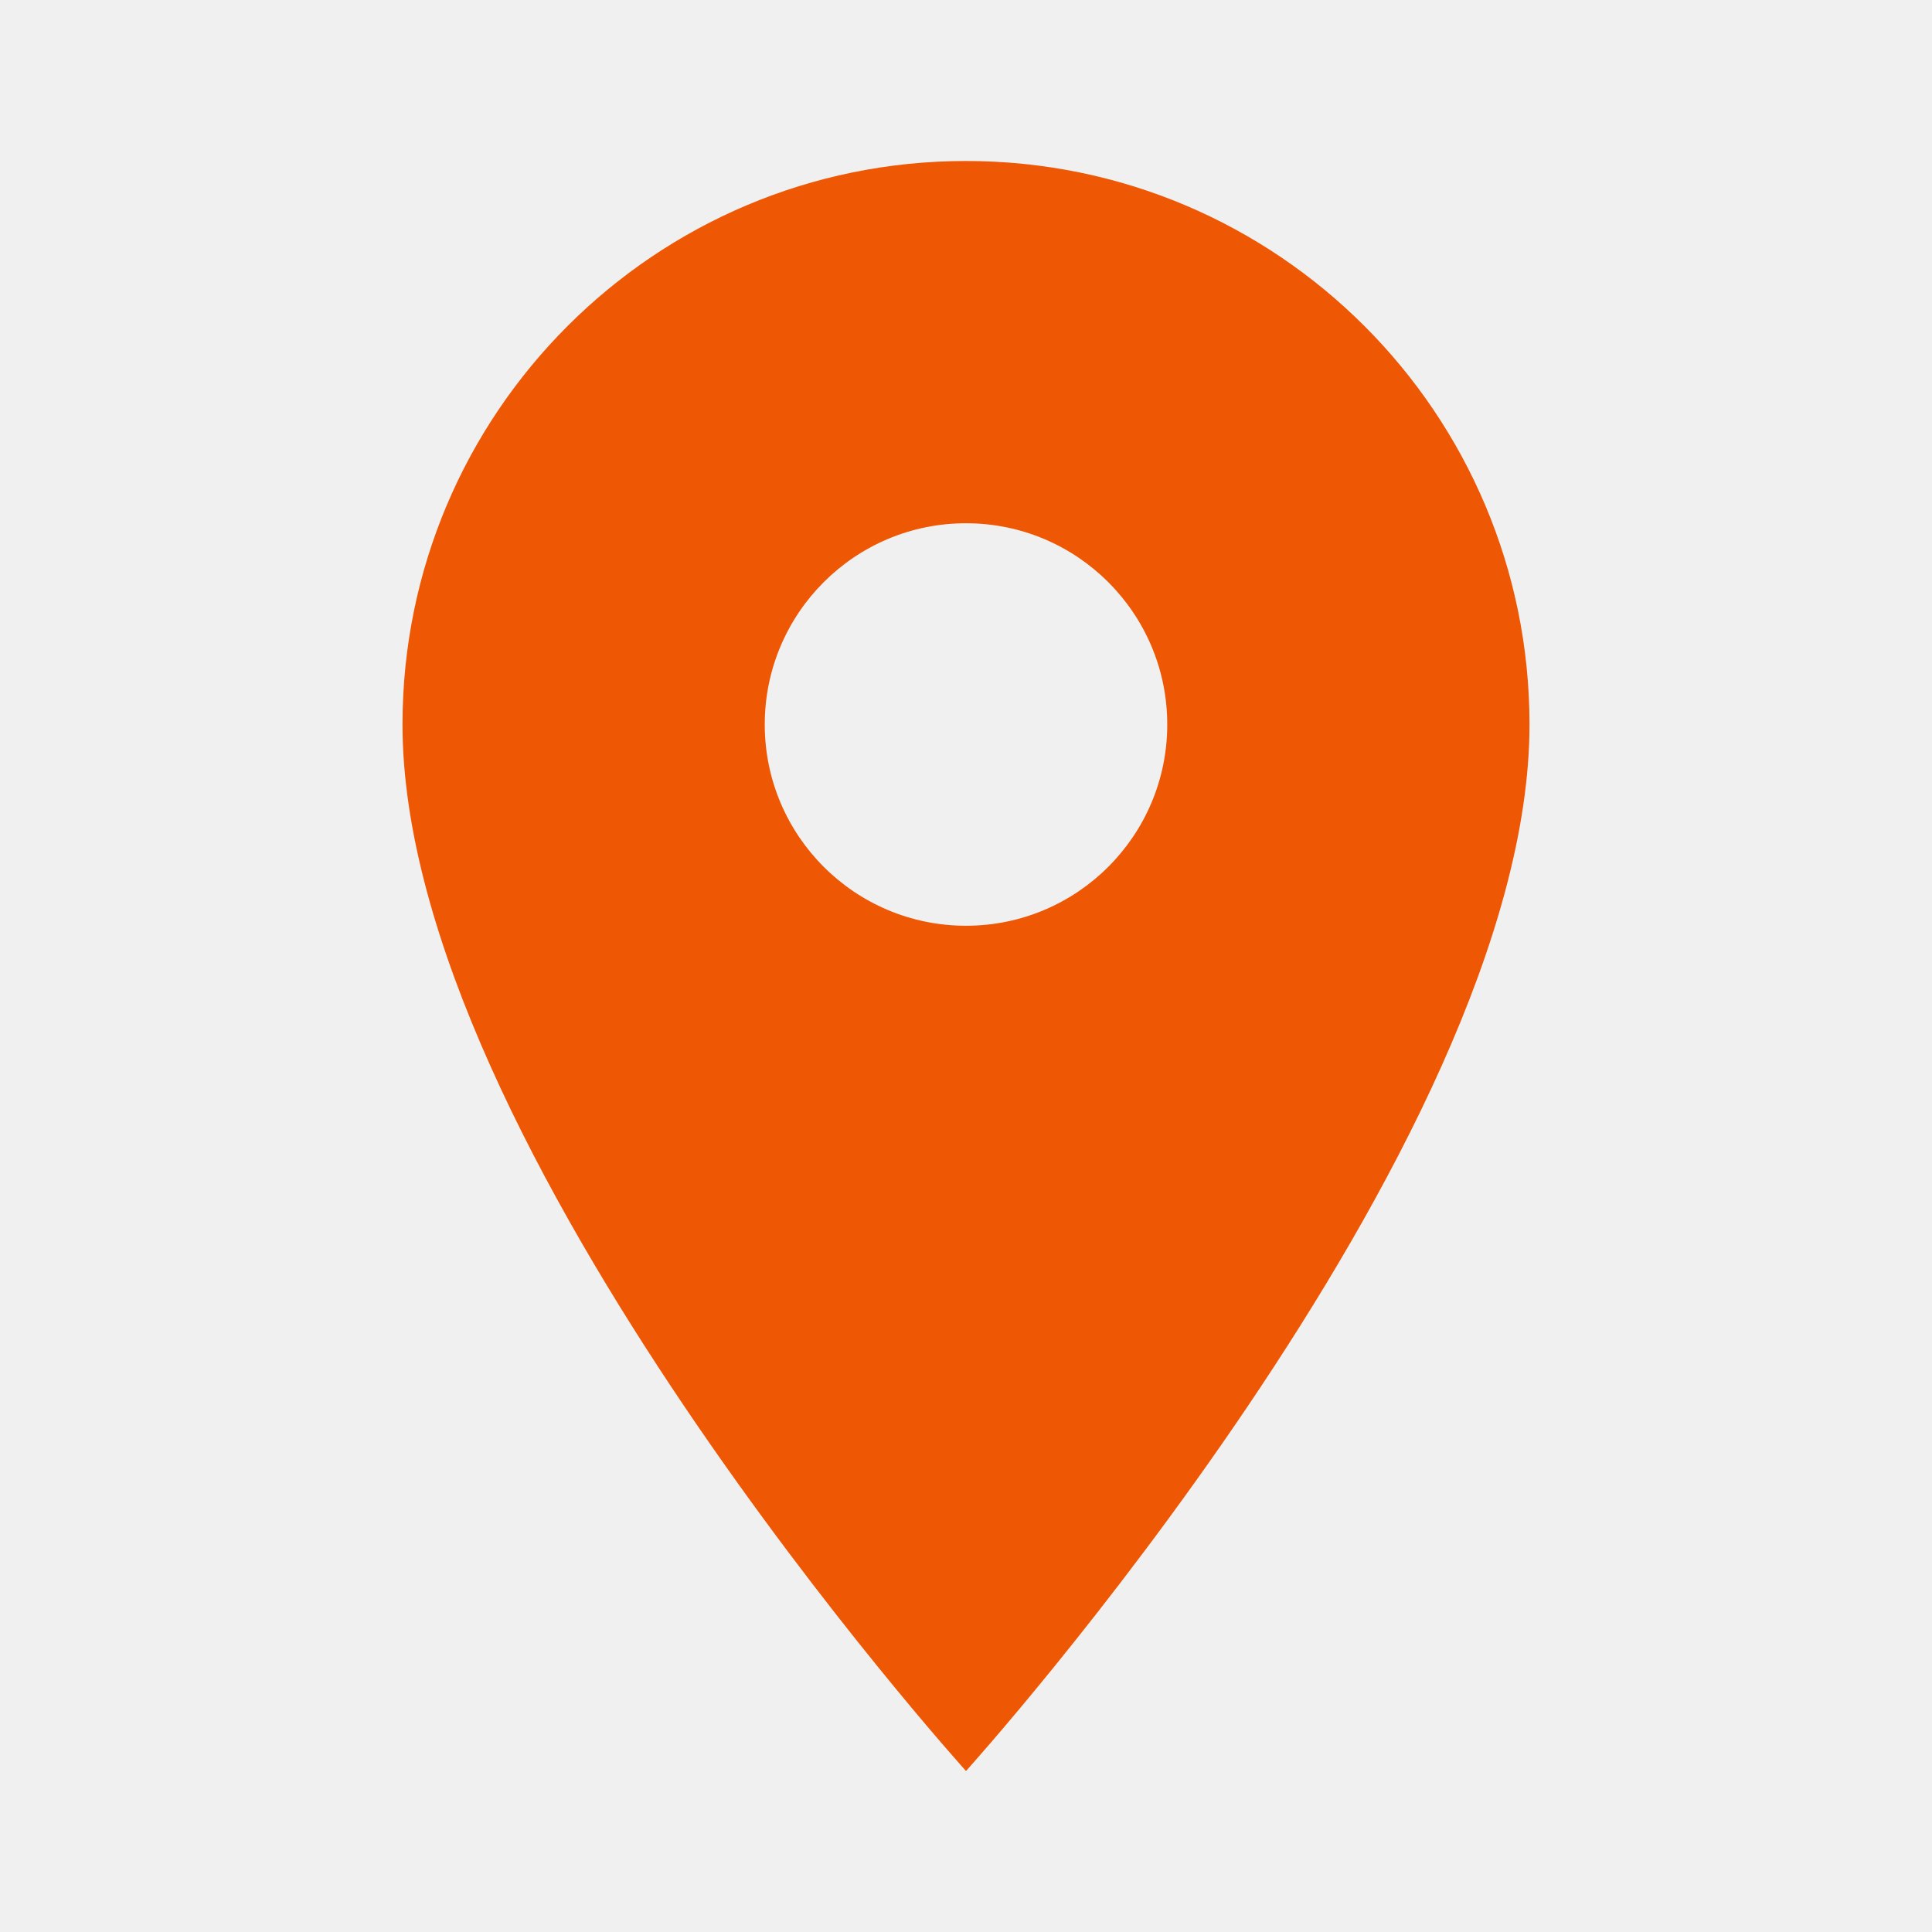
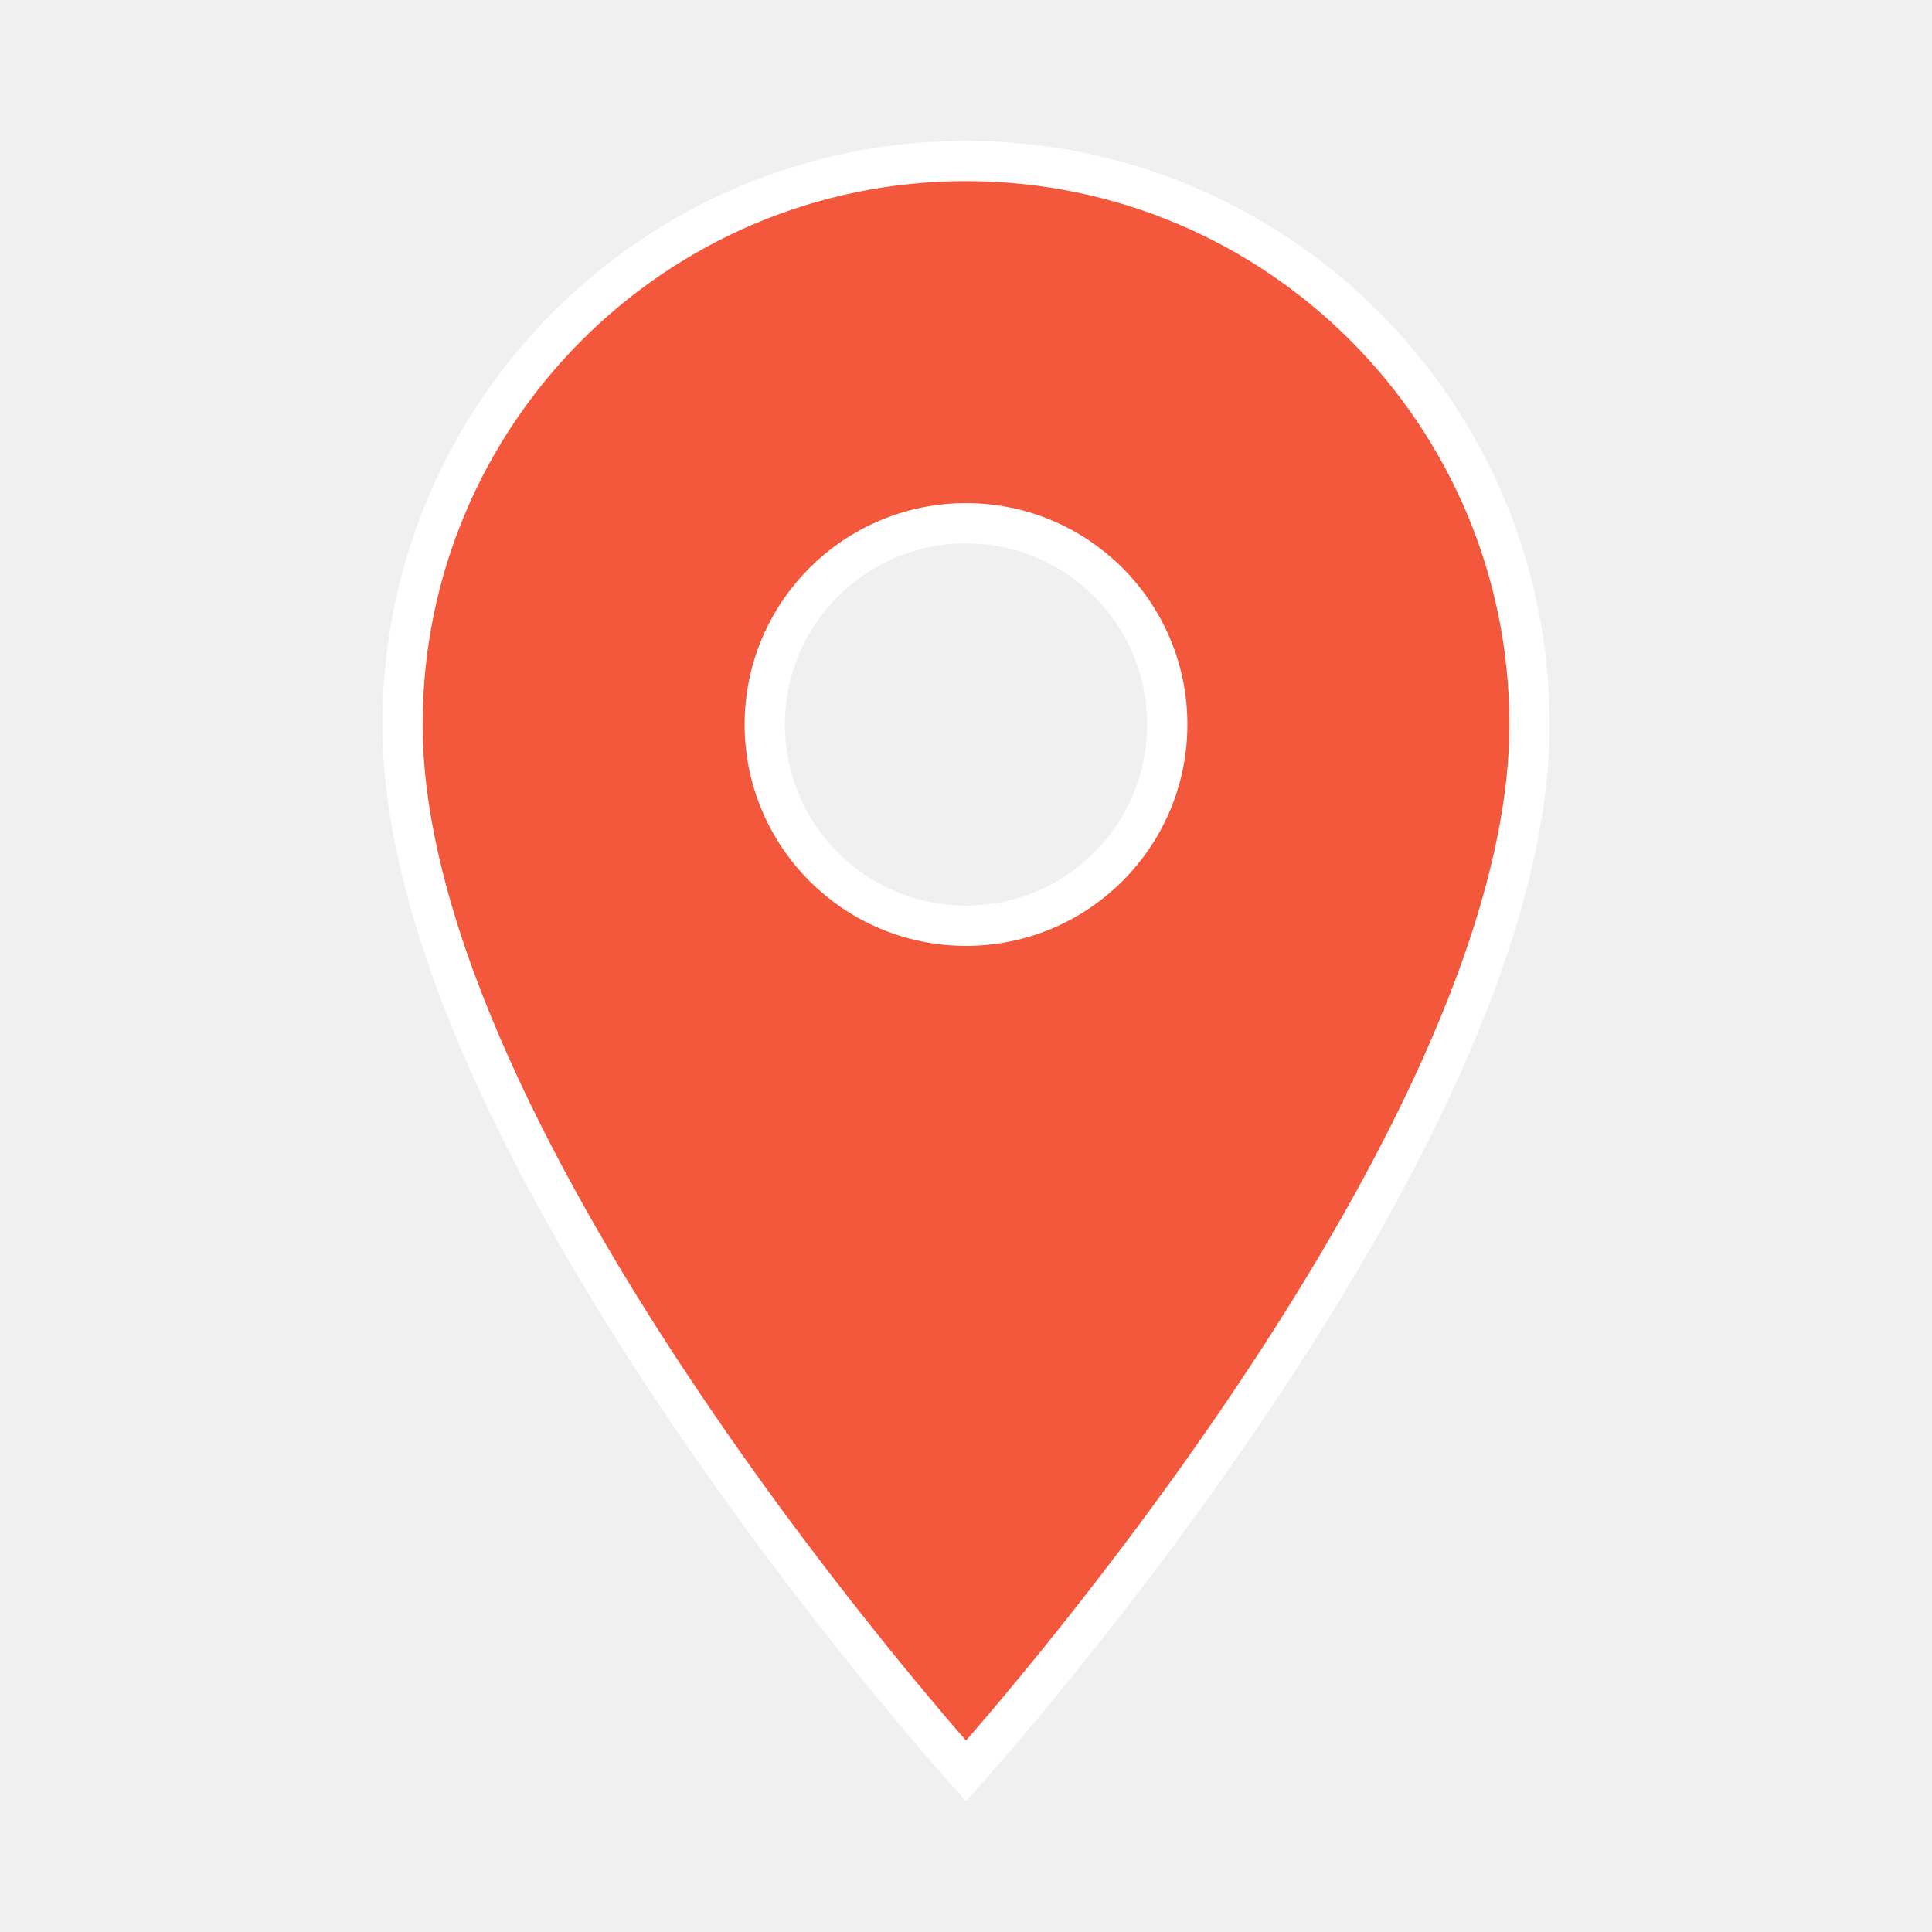
<svg xmlns="http://www.w3.org/2000/svg" width="48" height="48" viewBox="0 0 24 24">
-   <path fill="#ee5703" d="M12 11.5A2.5 2.5 0 0 1 9.5 9A2.5 2.5 0 0 1 12 6.5A2.5 2.5 0 0 1 14.5 9a2.5 2.5 0 0 1-2.5 2.5M12 2a7 7 0 0 0-7 7c0 5.25 7 13 7 13s7-7.75 7-13a7 7 0 0 0-7-7" />
+   <path fill="#f4583c" d="M12 11.5A2.5 2.5 0 0 1 9.5 9A2.5 2.5 0 0 1 12 6.5A2.5 2.5 0 0 1 14.5 9a2.5 2.5 0 0 1-2.5 2.5M12 2a7 7 0 0 0-7 7c0 5.25 7 13 7 13s7-7.75 7-13a7 7 0 0 0-7-7" stroke-width="0.5" stroke="#fff" />
</svg>
